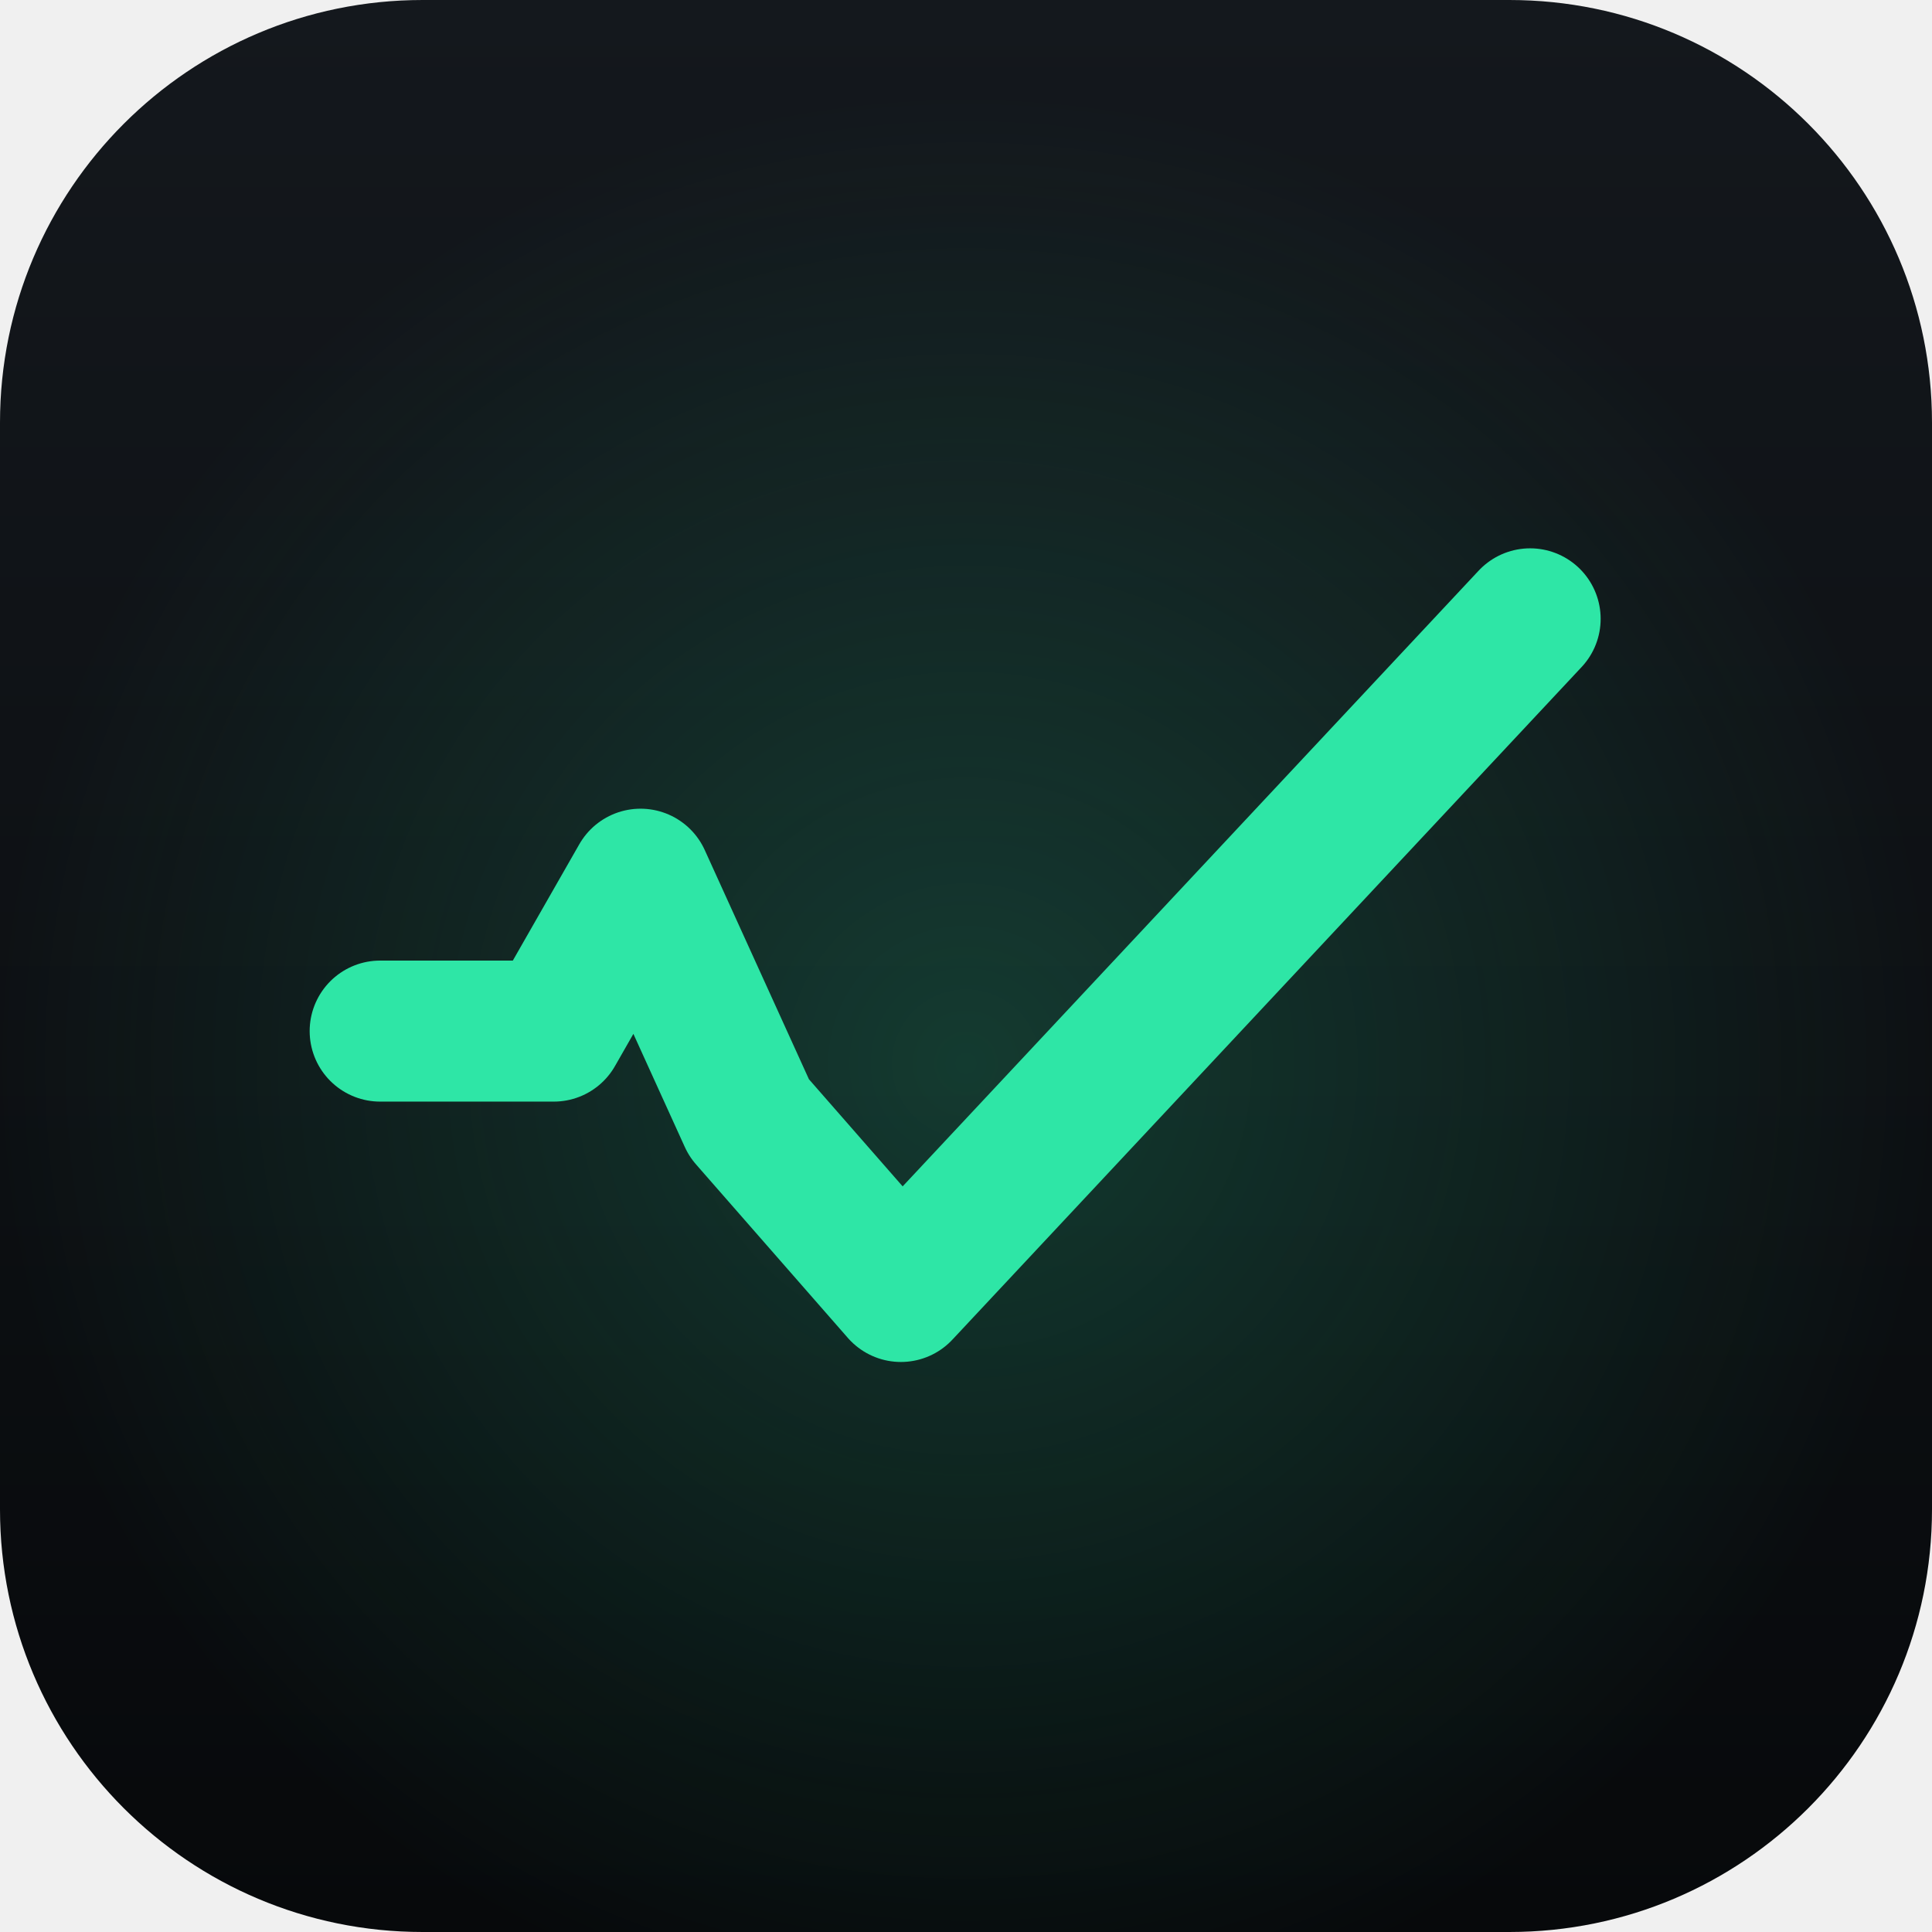
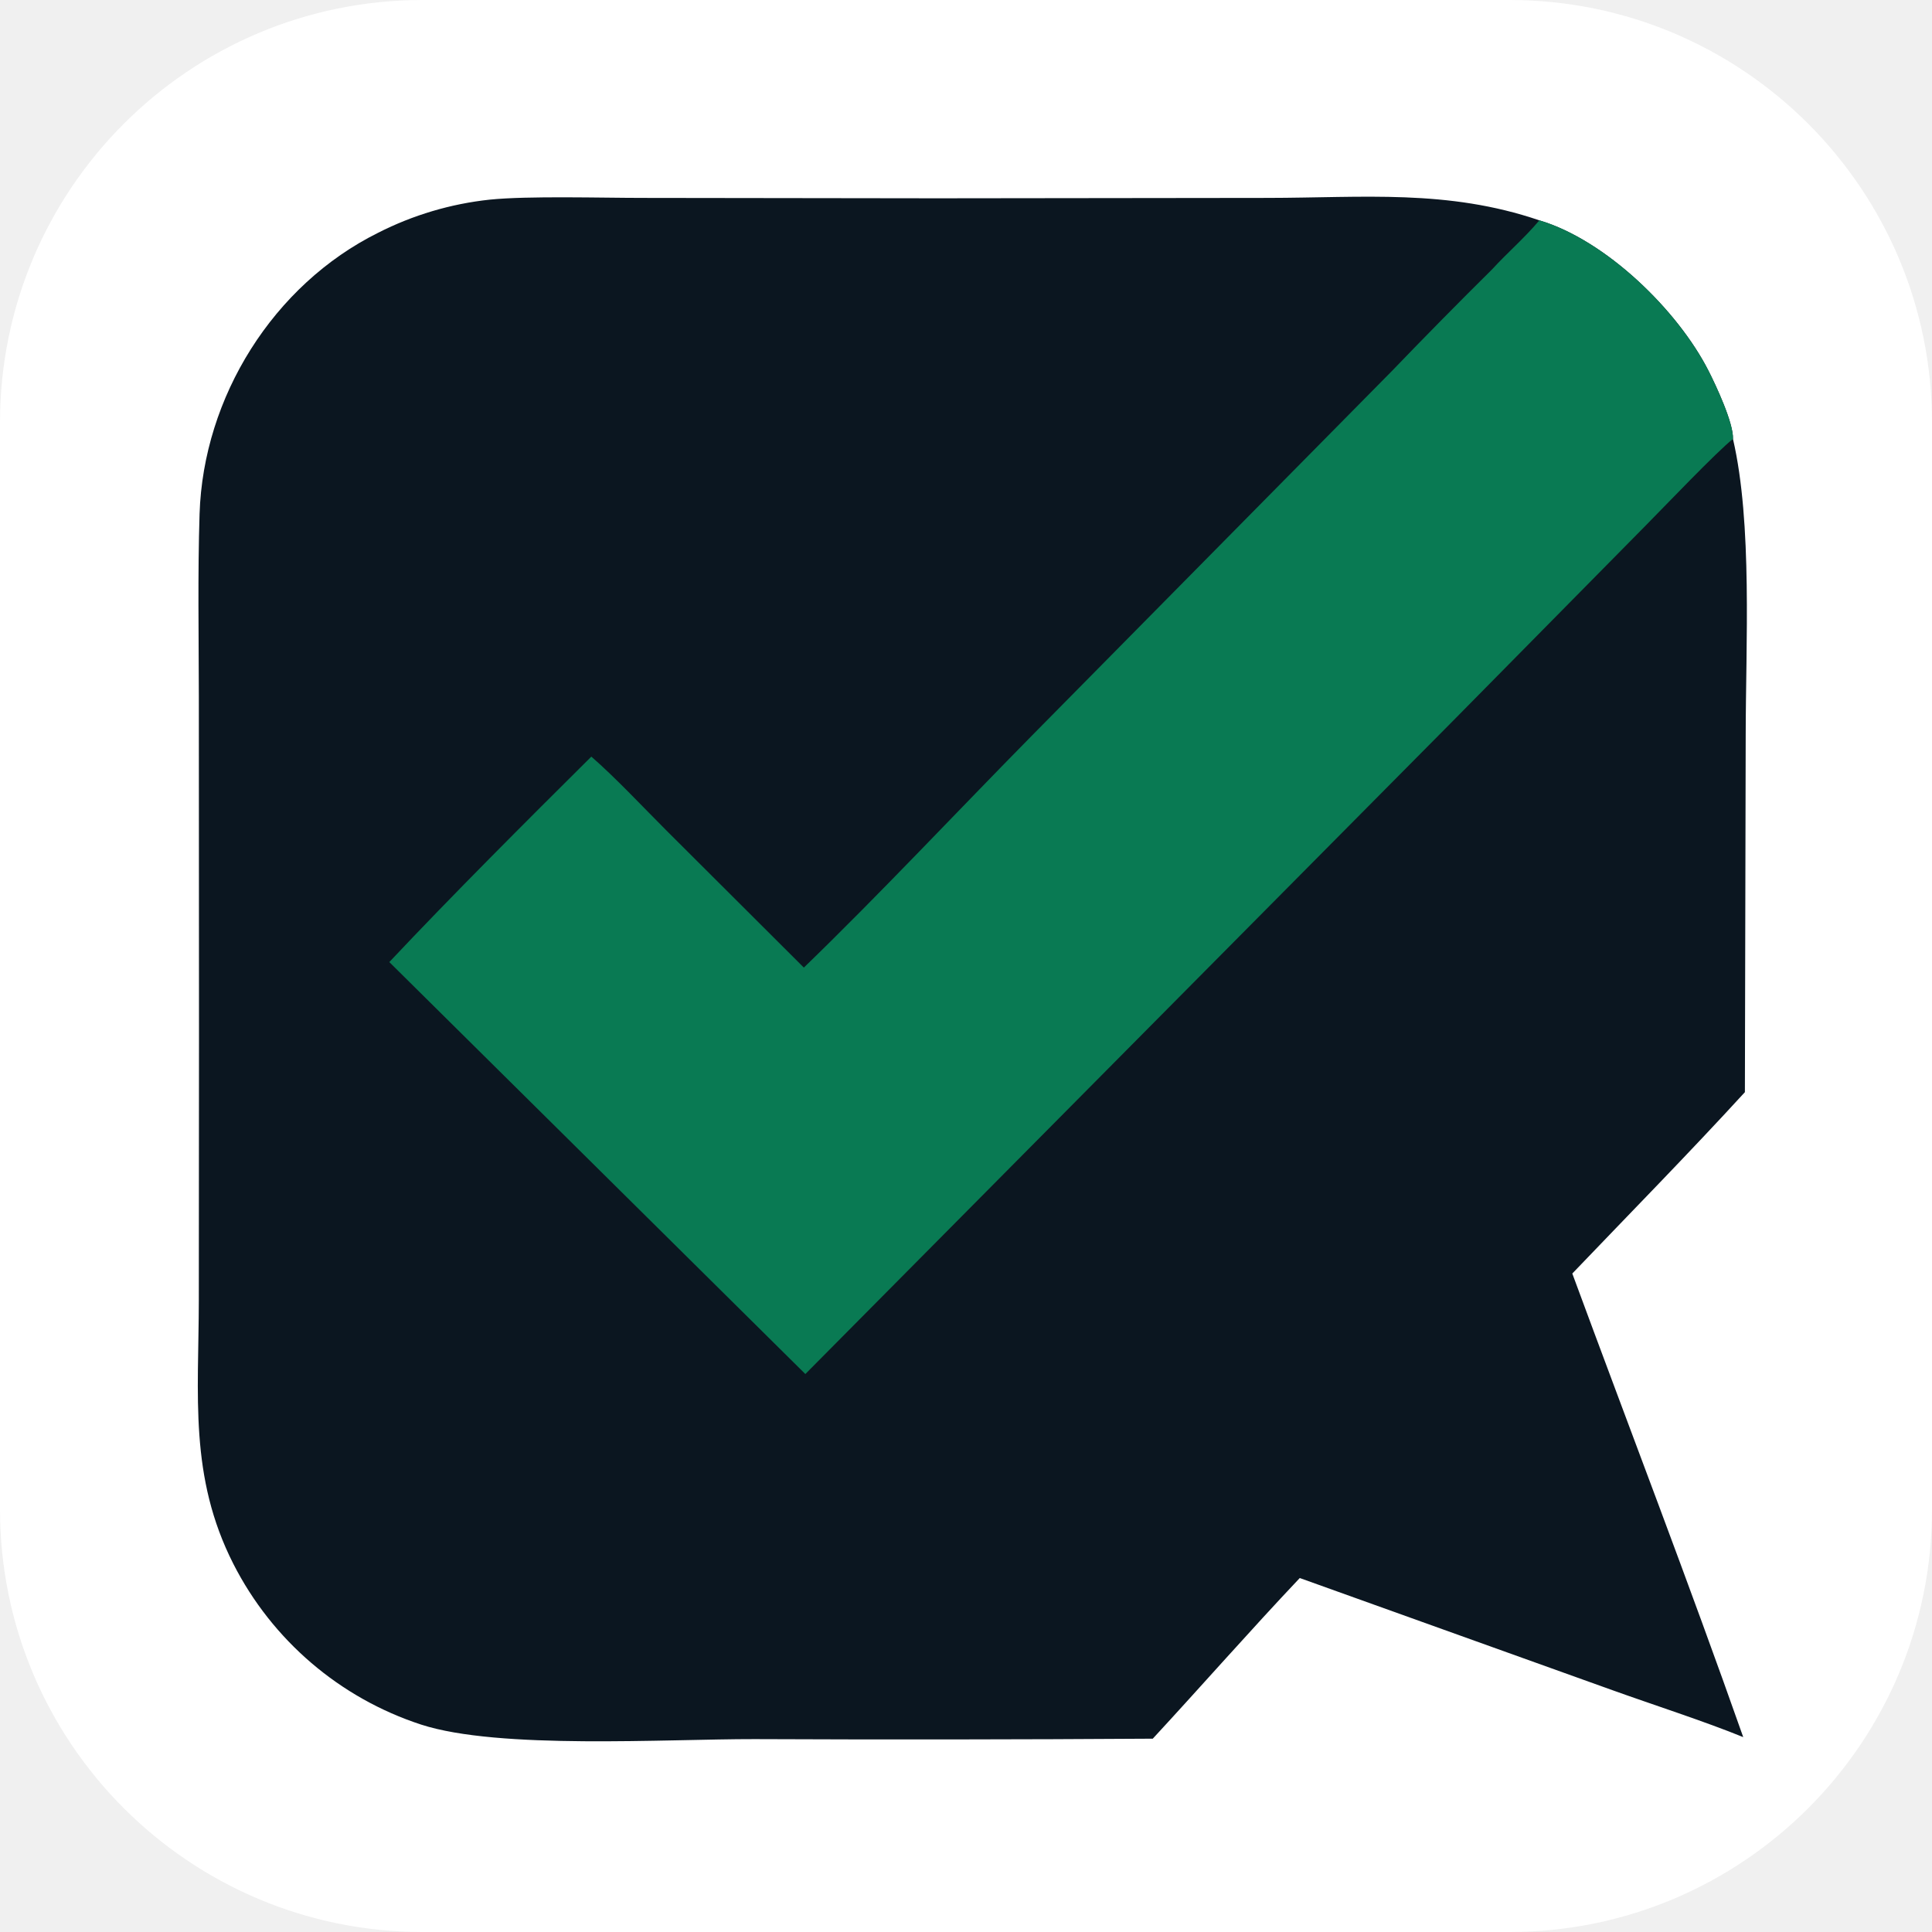
<svg xmlns="http://www.w3.org/2000/svg" viewBox="0 0 64 64">
-   <defs>
-     <linearGradient id="tile" x1="0" y1="0" x2="0" y2="1">
-       <stop offset="0" stop-color="#14181D" />
-       <stop offset="1" stop-color="#07090B" />
-     </linearGradient>
-     <radialGradient id="glow" cx="0.5" cy="0.55" r="0.5">
-       <stop offset="0" stop-color="#2EE6A6" stop-opacity="0.2" />
-       <stop offset="1" stop-color="#2EE6A6" stop-opacity="0" />
-     </radialGradient>
-   </defs>
-   <rect width="64" height="64" rx="14" fill="url(#tile)" />
-   <rect width="64" height="64" rx="14" fill="url(#glow)" />
-   <g transform="translate(9 9) scale(0.71875)">
-     <path d="M5 35h8l4-7 5 11 7 8L58 16" fill="none" stroke="#2EE6A6" stroke-width="6.5" stroke-linecap="round" stroke-linejoin="round" />
+   <rect width="64" height="64" rx="14" fill="#FFFFFF" />
+   <g transform="translate(6 6) scale(0.8125)">
+     <g transform="scale(0.105611) translate(-1094.9 -1091.1)">
+       <path fill="#0B1620" d="M 1470 1692.39 C 1418.77 1692.72 1367.54 1692.78 1316.31 1692.56 C 1282.1 1692.5 1217.53 1696.68 1187.55 1686.95 C 1156.14 1676.69 1130.09 1654.4 1115.09 1624.96 C 1097.9 1591.16 1101.68 1559.91 1101.73 1523.21 L 1101.8 1421.1 L 1101.74 1290.19 C 1101.71 1266.73 1101.28 1243 1102.02 1219.57 C 1103.45 1174.45 1130.51 1131.12 1170.97 1111.03 C 1184.42 1104.19 1199 1099.86 1214.01 1098.25 C 1229.01 1096.73 1257.27 1097.59 1273.43 1097.58 L 1386.67 1097.73 L 1514.37 1097.58 C 1551.29 1097.54 1583.73 1094.14 1619.25 1106.24 C 1644.93 1113.89 1672.68 1140.95 1684.59 1164.4 C 1687.43 1169.98 1694.23 1184.5 1693.99 1190.64 C 1701.55 1223.25 1698.92 1270.16 1698.9 1304.94 L 1698.59 1442.8 C 1677.14 1466.23 1653.98 1489.8 1631.96 1512.82 C 1653.73 1571.86 1677.11 1632.61 1697.95 1691.79 C 1683.03 1685.7 1663.16 1679.31 1647.65 1673.74 L 1526.75 1630.37 C 1507.82 1650.37 1488.85 1672 1470 1692.39 z" />
+       <path fill="#097A53" d="M 1619.25 1106.24 C 1644.93 1113.89 1672.68 1140.95 1684.59 1164.4 C 1687.43 1169.98 1694.23 1184.5 1693.99 1190.64 C 1688.18 1195.08 1667.02 1217.27 1660.33 1224.02 L 1585.75 1299.62 L 1335.88 1551.62 L 1175.27 1392.58 C 1199.52 1366.81 1228.07 1338.29 1253.26 1313.27 C 1262.59 1321.37 1273.4 1332.96 1282.35 1341.89 L 1335.3 1394.71 C 1364.16 1366.82 1395.07 1333.84 1423.43 1305.07 L 1562.31 1164.41 C 1575.04 1151.18 1587.92 1138.1 1600.97 1125.19 C 1606.89 1118.72 1613.37 1113.21 1619.25 1106.24 z" />
+     </g>
  </g>
</svg>
